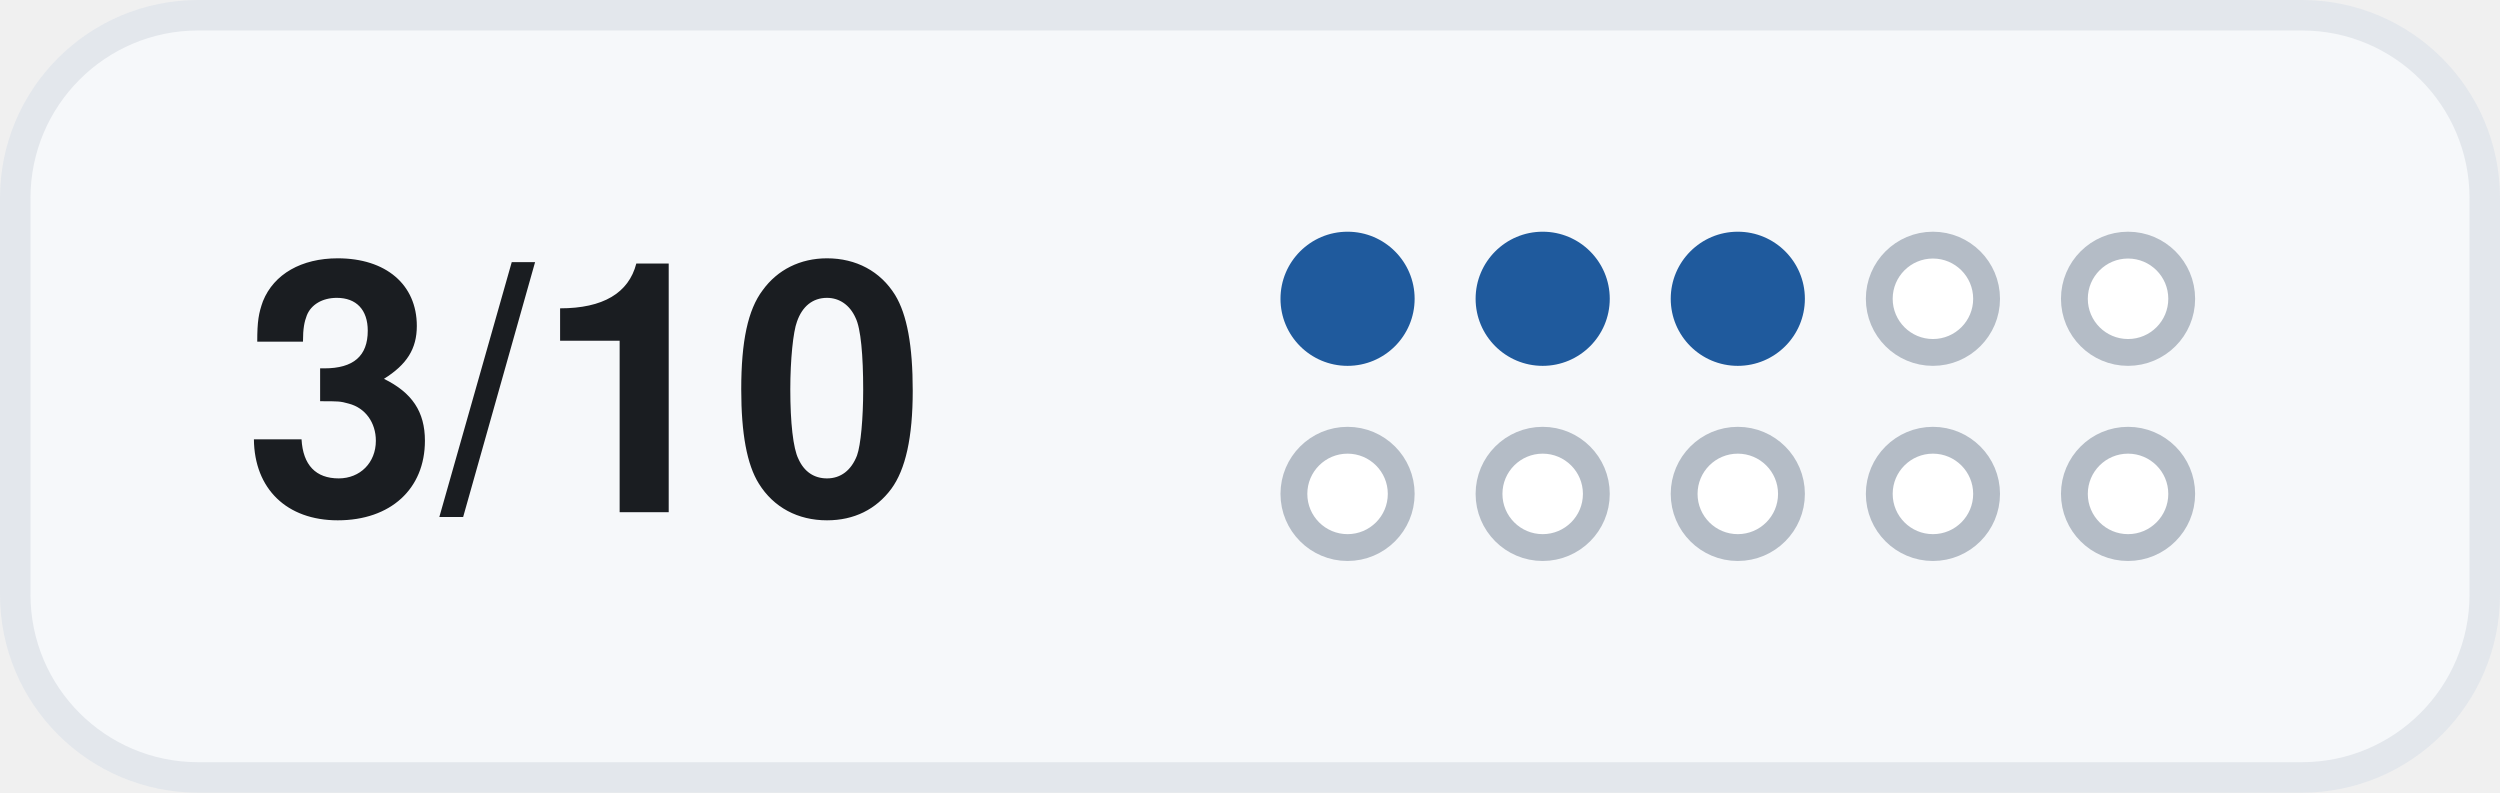
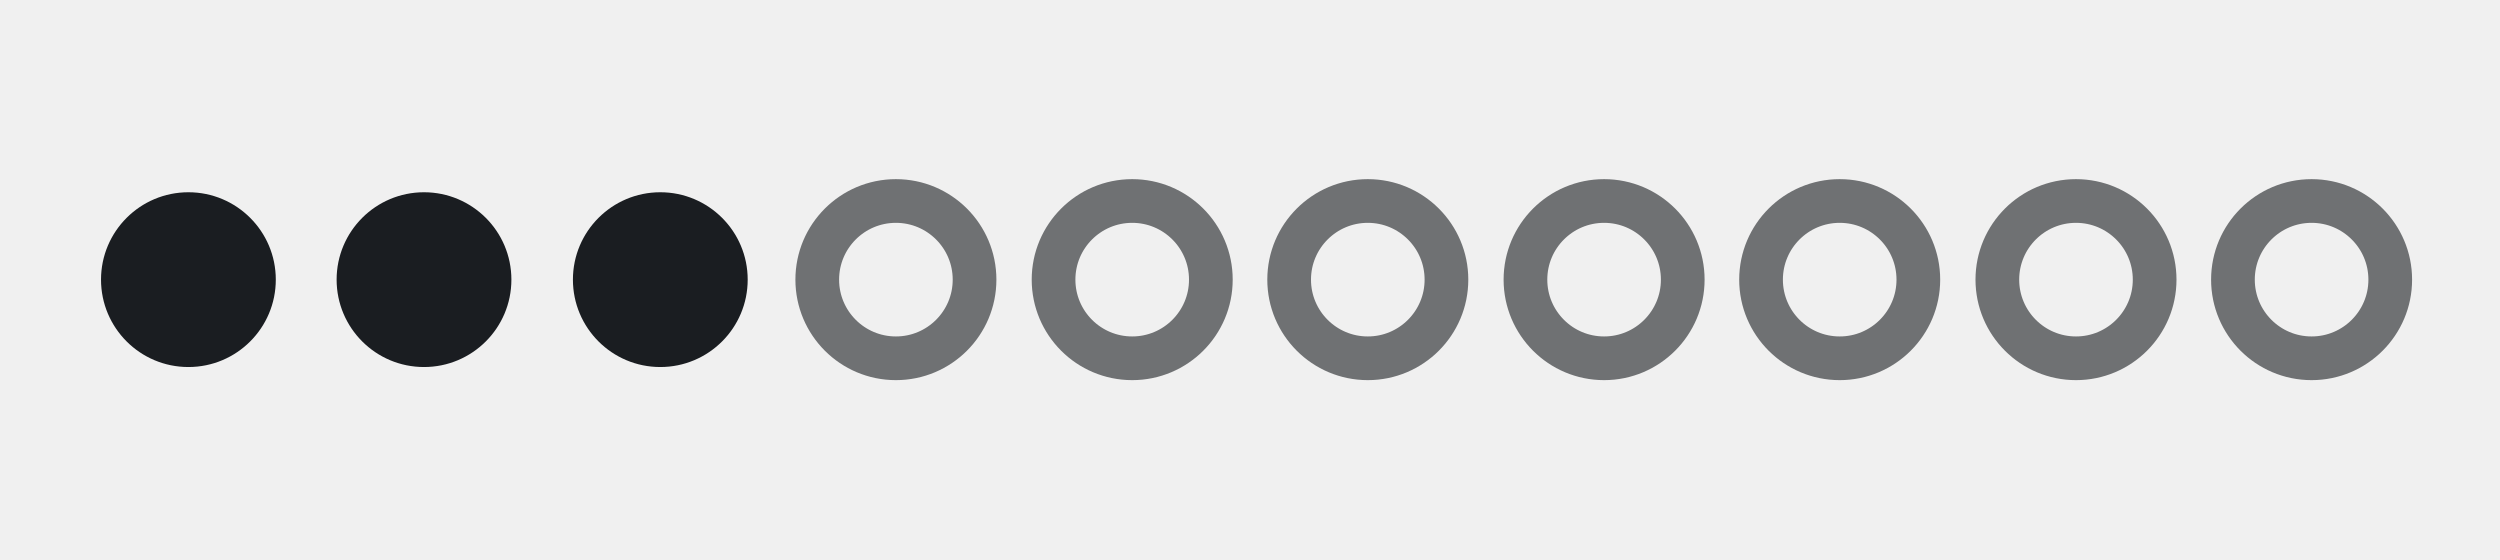
- <svg xmlns="http://www.w3.org/2000/svg" width="82" height="26" viewBox="0 0 82 26" role="img" aria-label="Responder rate: icon array: 3/10 (30%)">
-   <rect x="0.5" y="0.5" width="81" height="25" rx="6" fill="#F6F8FA" stroke="#E3E7EC" stroke-width="1" />
-   <text x="8.0" y="16.8" fill="#1A1D21" font-family="-apple-system,BlinkMacSystemFont,Segoe UI,Helvetica,Arial,sans-serif" font-size="11.5" font-weight="600">3/10</text>
-   <g transform="translate(40.0,6.0)">
-     <circle cx="4.20" cy="3.80" r="2.20" fill="#1F5A9D" />
-     <circle cx="10.60" cy="3.80" r="2.20" fill="#1F5A9D" />
-     <circle cx="17.00" cy="3.80" r="2.20" fill="#1F5A9D" />
-     <circle cx="23.40" cy="3.80" r="1.76" fill="#FFFFFF" stroke="#B4BCC6" stroke-width="0.88" />
-     <circle cx="29.80" cy="3.80" r="1.76" fill="#FFFFFF" stroke="#B4BCC6" stroke-width="0.88" />
-     <circle cx="4.20" cy="10.20" r="1.76" fill="#FFFFFF" stroke="#B4BCC6" stroke-width="0.88" />
-     <circle cx="10.60" cy="10.20" r="1.76" fill="#FFFFFF" stroke="#B4BCC6" stroke-width="0.88" />
-     <circle cx="17.00" cy="10.20" r="1.76" fill="#FFFFFF" stroke="#B4BCC6" stroke-width="0.88" />
-     <circle cx="23.40" cy="10.20" r="1.76" fill="#FFFFFF" stroke="#B4BCC6" stroke-width="0.88" />
-     <circle cx="29.80" cy="10.20" r="1.76" fill="#FFFFFF" stroke="#B4BCC6" stroke-width="0.88" />
-   </g>
+ <svg xmlns="http://www.w3.org/2000/svg" viewBox="0 0 71.5 16" width="4.47em" height="1em" role="img" aria-label="Runs that diverged: 3 out of 10 (30%)." data-mc="{&quot;chip&quot;:&quot;ratio&quot;,&quot;count&quot;:3.0,&quot;total&quot;:10,&quot;label&quot;:&quot;Runs that diverged&quot;}" style="vertical-align:-0.15em;overflow:visible">
+   <style>svg{color:#1A1D21}@media (prefers-color-scheme:dark){svg{color:#E6E9EE}}</style>
+   <circle cx="5.38" cy="8" r="2.5" style="fill:currentColor" />
+   <circle cx="12.12" cy="8" r="2.5" style="fill:currentColor" />
+   <circle cx="18.88" cy="8" r="2.5" style="fill:currentColor" />
+   <circle cx="25.62" cy="8" r="2.25" style="fill:none;stroke:currentColor;stroke-width:1.25;stroke-linecap:round;stroke-linejoin:round;stroke-opacity:0.6" />
+   <circle cx="32.38" cy="8" r="2.25" style="fill:none;stroke:currentColor;stroke-width:1.25;stroke-linecap:round;stroke-linejoin:round;stroke-opacity:0.6" />
+   <circle cx="39.12" cy="8" r="2.25" style="fill:none;stroke:currentColor;stroke-width:1.25;stroke-linecap:round;stroke-linejoin:round;stroke-opacity:0.6" />
+   <circle cx="45.88" cy="8" r="2.25" style="fill:none;stroke:currentColor;stroke-width:1.25;stroke-linecap:round;stroke-linejoin:round;stroke-opacity:0.6" />
+   <circle cx="52.62" cy="8" r="2.25" style="fill:none;stroke:currentColor;stroke-width:1.25;stroke-linecap:round;stroke-linejoin:round;stroke-opacity:0.6" />
+   <circle cx="59.38" cy="8" r="2.25" style="fill:none;stroke:currentColor;stroke-width:1.25;stroke-linecap:round;stroke-linejoin:round;stroke-opacity:0.6" />
+   <circle cx="66.12" cy="8" r="2.25" style="fill:none;stroke:currentColor;stroke-width:1.25;stroke-linecap:round;stroke-linejoin:round;stroke-opacity:0.6" />
</svg>
